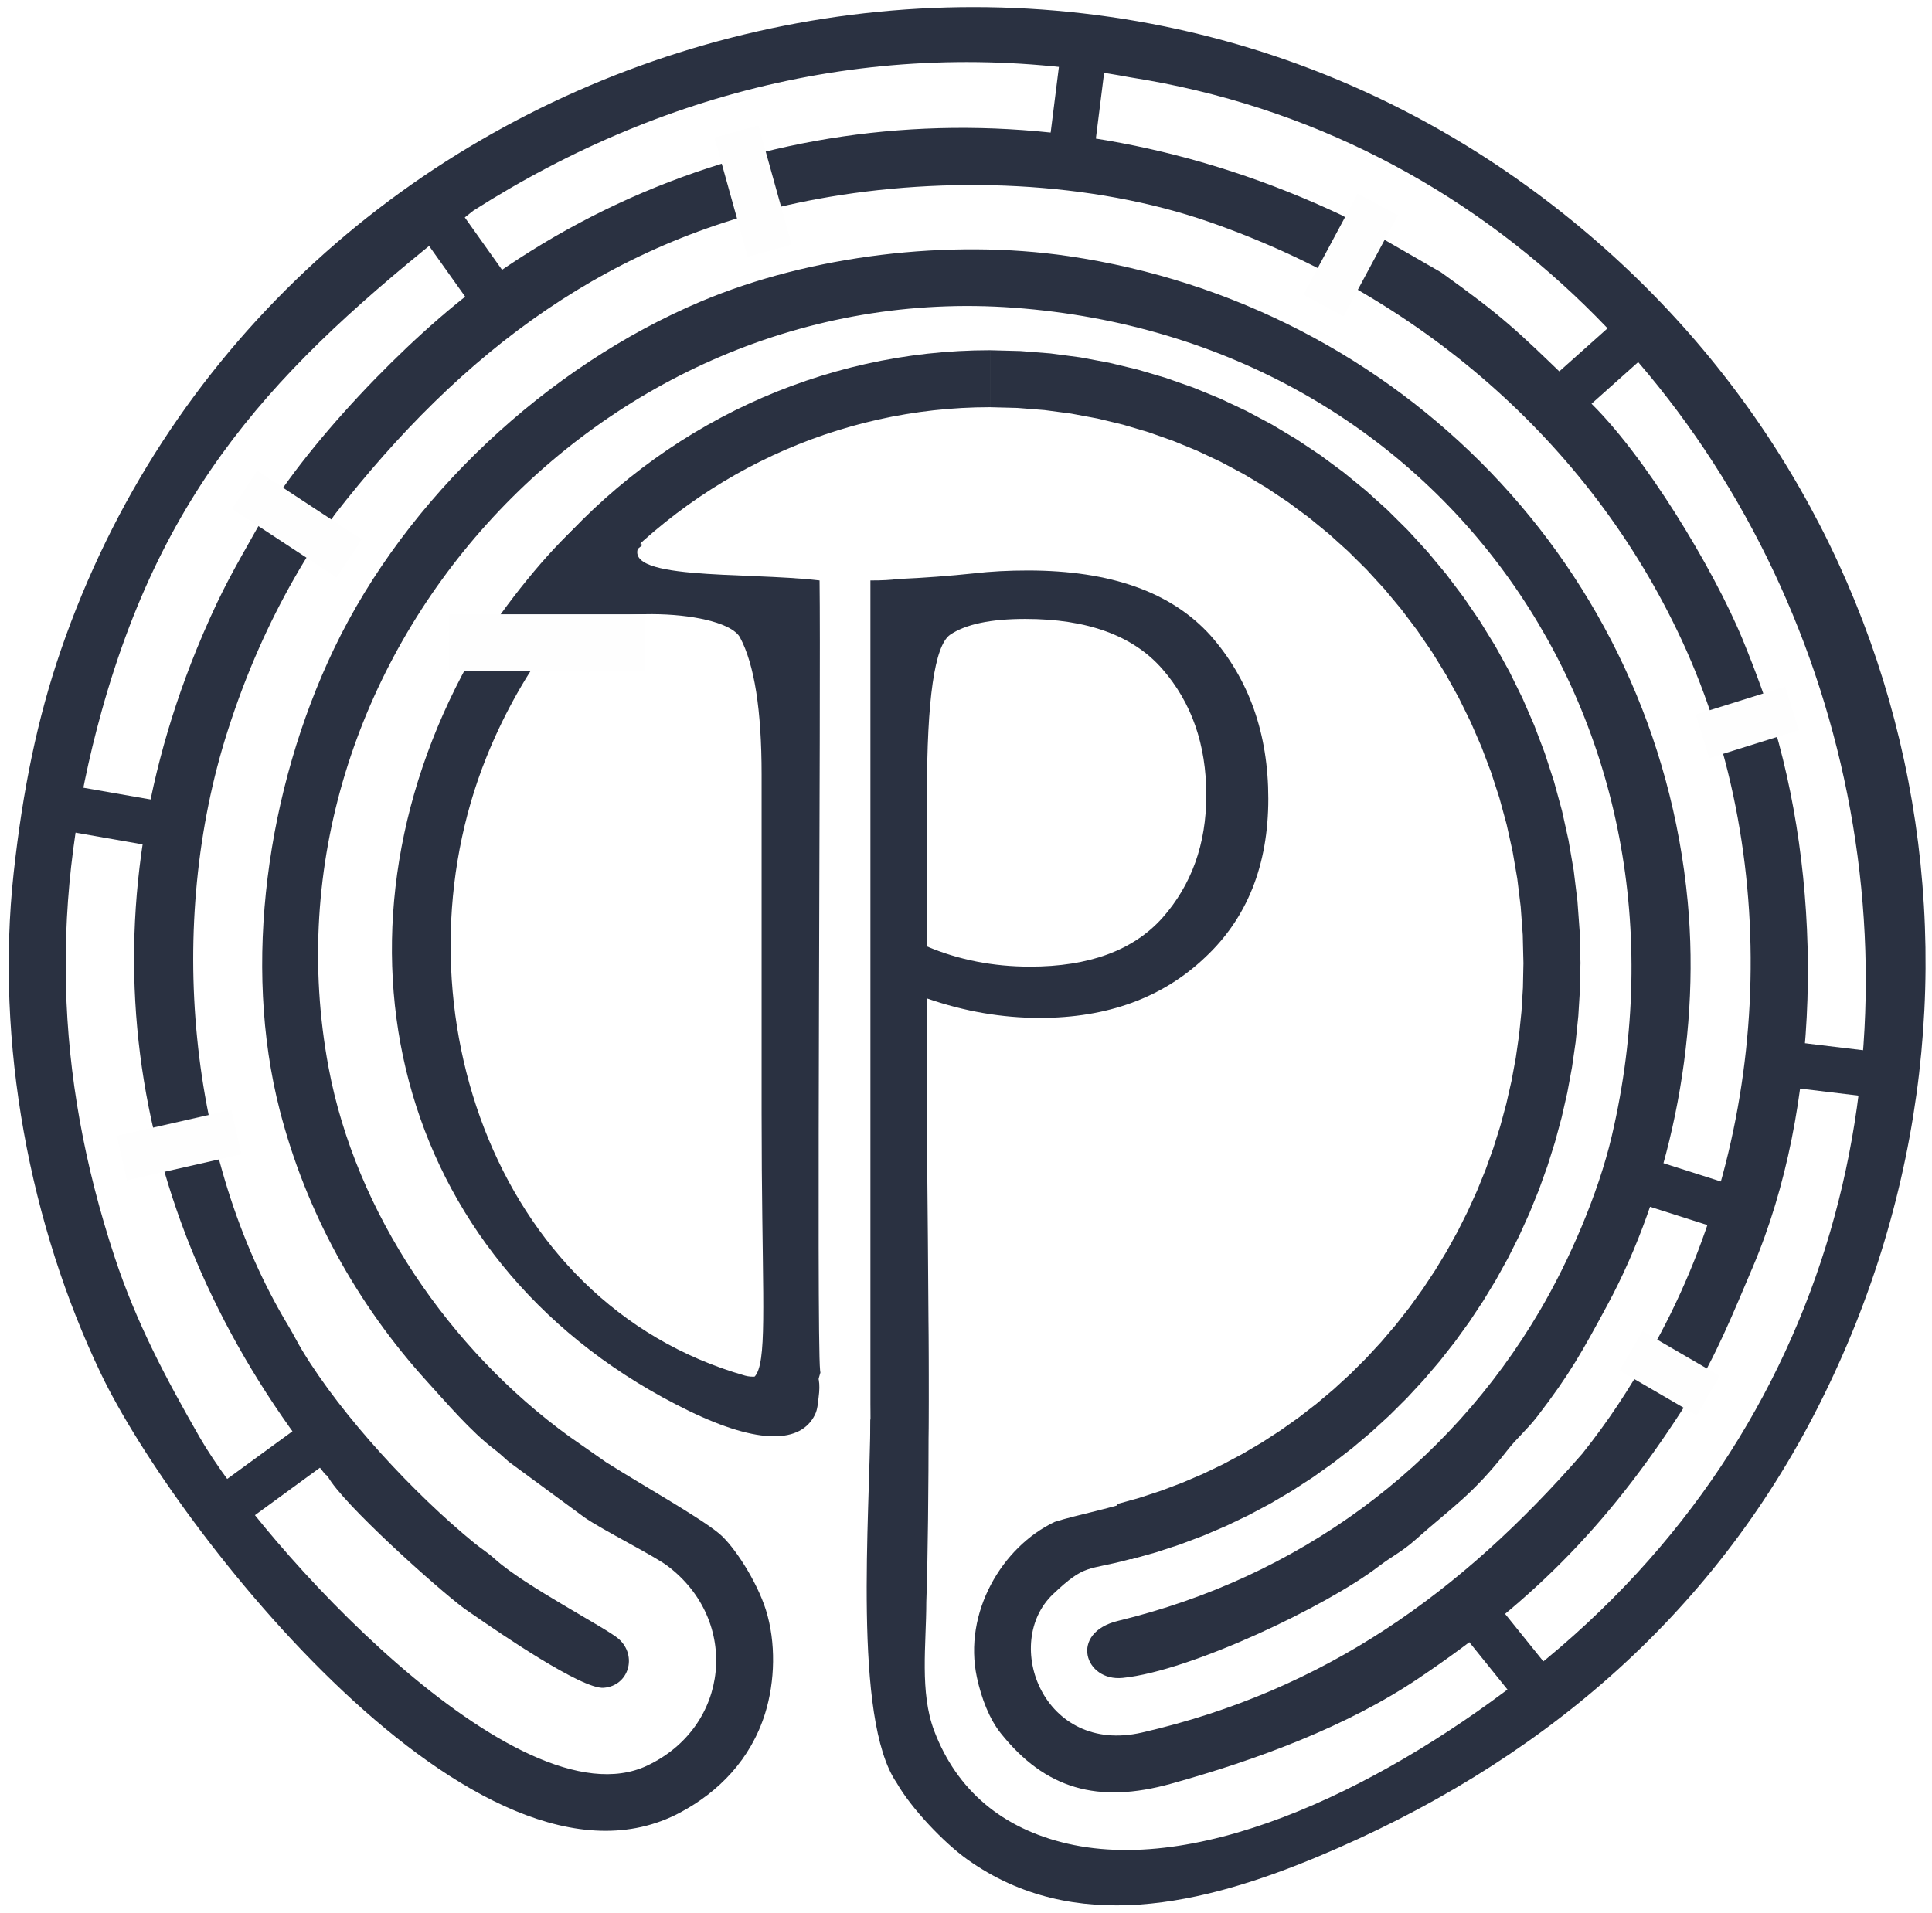
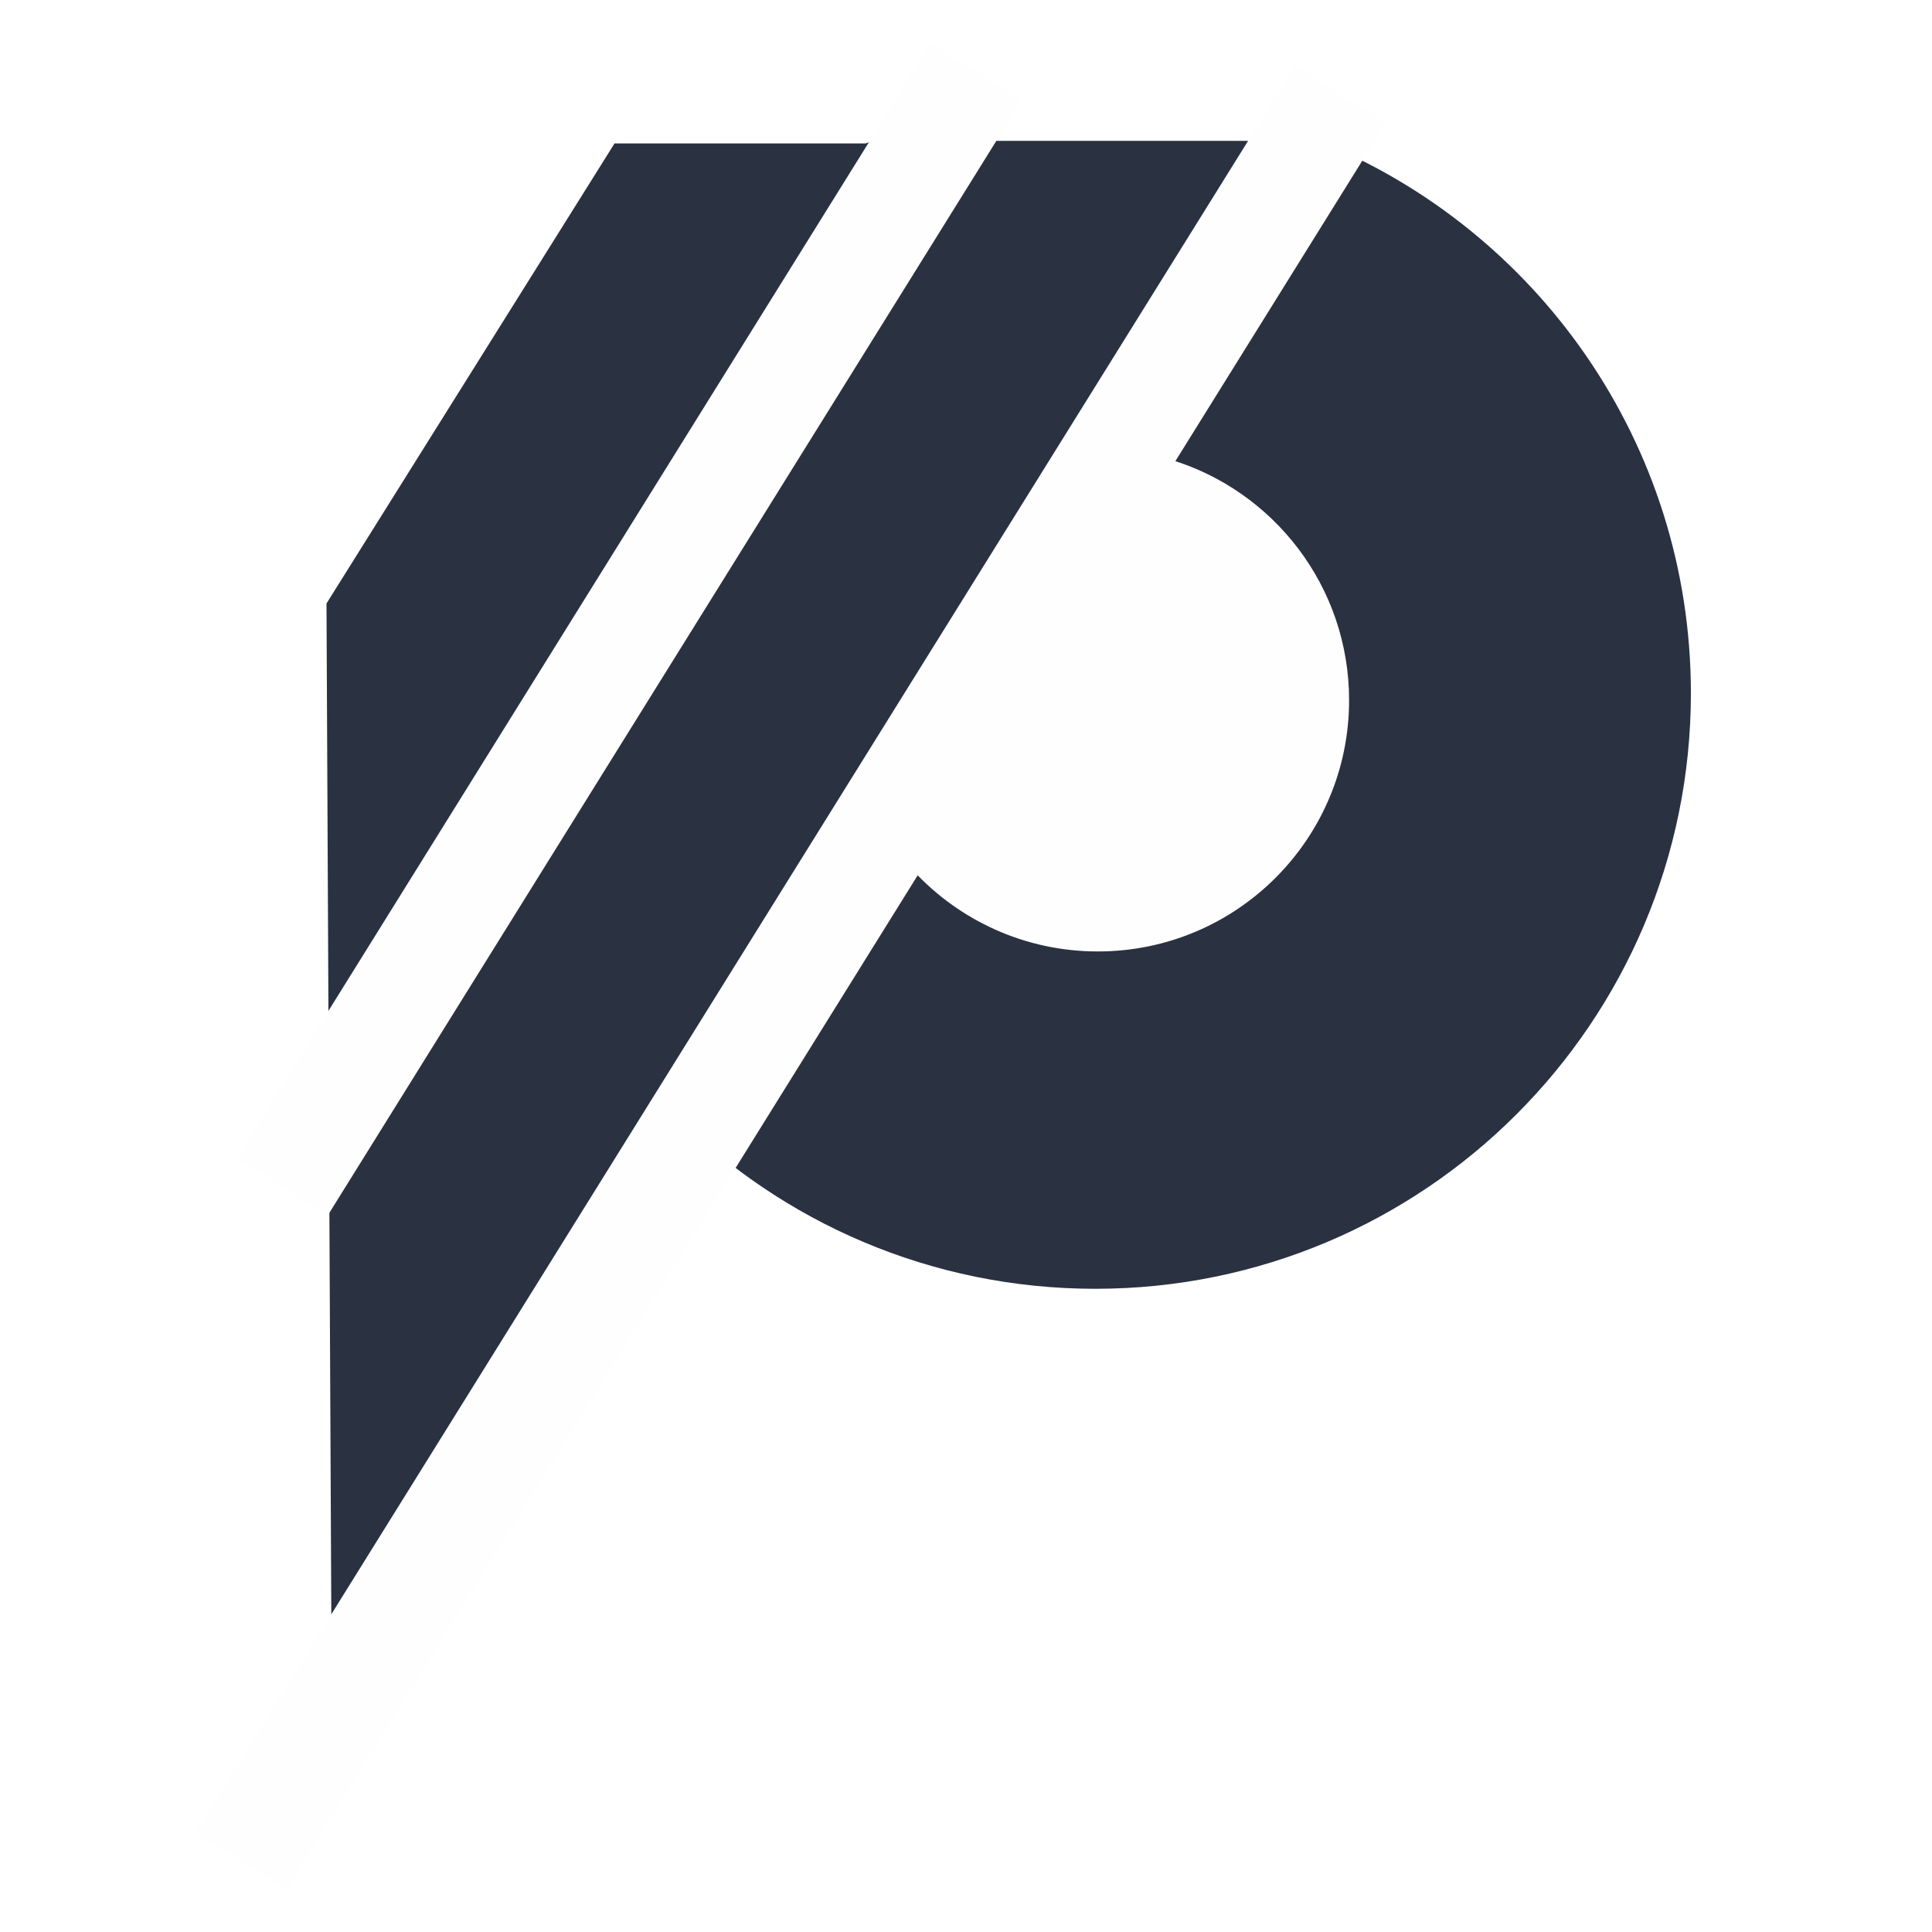
- <svg xmlns="http://www.w3.org/2000/svg" xml:space="preserve" version="1.1" style="shape-rendering:geometricPrecision; text-rendering:geometricPrecision; image-rendering:optimizeQuality; fill-rule:evenodd; clip-rule:evenodd" viewBox="2710 3110 3075 3045">
-   <defs>
-     <style type="text/css">
-    
-     .str2 {stroke:#FEFEFE;stroke-width:72.59;stroke-miterlimit:2.613}
-     .str0 {stroke:#2A3141;stroke-width:72.59;stroke-miterlimit:2.613}
-     .str1 {stroke:#2A3141;stroke-width:72.59;stroke-miterlimit:2.613}
-     .str3 {stroke:#FEFEFE;stroke-width:90.74;stroke-miterlimit:2.613}
-     .fil1 {fill:none}
-     .fil0 {fill:#2A3141}
-     .fil2 {fill:#2A3141;fill-rule:nonzero}
-    
-   </style>
-   </defs>
-   <g id="Layer_x0020_1">
-     <path class="fil0" d="M4577.34 5570.55l-40.12 -78.85c-61.91,21.02 -112.28,29.44 -148.62,41.14 -83.82,39.66 -145.81,144.61 -123.74,247.6 7.17,33.46 19.99,66.28 37.86,88.72 70.93,89.02 154.61,112.92 271.24,80.46 136.31,-37.94 279.33,-90.7 393.99,-167.85 190.49,-128.15 310.09,-254.24 430.99,-445.13 41.4,-65.35 70.42,-138.06 100.42,-208.52 109.05,-256.13 112.4,-595.02 34.74,-860.28 -10.7,-36.56 -29.44,-88.61 -50.26,-139.24 -0.1,-0.26 -0.2,-0.51 -0.31,-0.77 -46.2,-112.25 -157.79,-297.16 -247,-381.36 -11.39,-10.74 -18.11,-19.5 -30.04,-31.02 -83.36,-80.44 -104.1,-101.06 -202.85,-171.87l-157.67 -90.73c-459.53,-217.29 -970.6,-179.47 -1367.03,107.87 -117.97,85.48 -286.46,260.21 -359.42,389.94 -36.83,65.51 -54.24,94.15 -85.73,167.08 -3.73,8.64 -7.36,17.3 -10.92,26.07 -188.31,463.26 -103.31,930.28 204.45,1313l4.17 3.29c23.12,43.27 174.93,179.01 216.46,209.92 6.24,4.65 12.09,8.39 17.94,12.43 38.44,26.61 170.18,117.14 204.89,114.51 39.93,-3.02 54.28,-50.85 23.93,-77.85 -19.07,-16.97 -149.2,-84.21 -195.97,-126.26 -12.91,-11.61 -22.74,-17.36 -34.16,-26.7 -95.42,-78 -209.36,-200.3 -273.26,-305.8 -8.02,-13.25 -14.02,-25.78 -22.05,-39.08 -160.54,-266.19 -195.18,-641.07 -96.85,-947.85 14.93,-46.57 31.36,-89.71 49.23,-130.24 35.22,-79.91 75.81,-149.23 120.81,-213.61 201.68,-259.38 439.85,-442.23 768.78,-502.8 204.87,-37.73 436.6,-28.55 624.2,36.84 328.88,114.63 603.36,347.31 750.93,664.85 0.12,0.25 0.23,0.5 0.35,0.74 166.86,359.74 138.33,805.3 -51.42,1135.48 -34.57,60.16 -64.4,106.01 -106.6,159.2 -193.3,221.63 -409.55,377.24 -701.02,444.27 -157.07,36.11 -223.63,-142.37 -141.66,-220.26 51.39,-48.83 54.32,-37.31 118.86,-54.7 24.73,-6.66 48.88,-14.21 72.46,-22.62zm-2123.6 -1423.15l2.42 -0.02 -2.42 0.02z" />
-     <g id="_1792355991984">
-       <path class="fil0" d="M3632.83 3943.45l100.06 33.91c-58.17,47.34 -109.48,102.01 -152.91,162.91 -38.42,53.9 -70.52,112.44 -95.66,174.92 -152.56,379.14 5.78,869.24 411.67,984.84 45.4,12.93 129.28,-57.97 116.9,34.83 -1.23,9.26 -1.52,18.73 -5.94,27.63 -22.11,44.52 -87.58,48.44 -200.56,-6.41 -460.7,-224.2 -592.06,-730.97 -361.13,-1171.08 7.12,-13.57 15.78,-28.4 25.65,-44.04 43.85,-69.42 110.08,-152.34 161.91,-197.51z" />
-       <path class="fil1" d="M4054.68 5361.76c9.6,2.5 19.36,4.93 29.28,7.3l-0.76 155.34c-4.89,-20.08 -12.91,-38.54 -25.58,-54.98 -49.2,-63.84 -50.2,4.98 -44.41,-119.11" />
-       <path class="fil0" d="M4095.31 5369.73c-0.74,152.01 -27.98,476.39 41.52,577.99 23.37,41.09 75.43,95.84 112.93,122.57 169.86,121.06 375.71,71.56 557.82,-4.57 348.71,-145.76 626.72,-380.31 797.59,-718.89 343.68,-680.9 153.3,-1493.56 -464.64,-1940.54 -817.89,-591.95 -2003.62,-221.07 -2333.69,738.87 -37.42,108.83 -60.59,222.34 -75.04,354.04 -29.8,271.47 26.05,562.13 139.03,798.12 117,244.41 601.85,868.75 921.67,698.22 60.97,-32.5 112.2,-84.23 135.15,-157.45 16.09,-51.34 17.53,-113.65 1.34,-165.16 -14.19,-45.15 -50.54,-101.94 -74.74,-121.83 -32.15,-26.44 -123.51,-77.71 -176.33,-111.27 -0.79,-0.5 -1.91,-1.13 -2.71,-1.63l-59.12 -41.31c-190.23,-137.79 -339.93,-355.95 -383.15,-587.54 -120.52,-645.82 429.13,-1258.55 1091.2,-1209.42 681.67,50.58 1104.27,663.52 951.33,1318.09 -22.04,94.35 -68.92,200.53 -114,277.44 -148.13,252.76 -387.83,426.23 -671.94,494.94 -78.33,18.95 -53.19,96.94 7.35,90.81 108.96,-11.03 325.44,-114.85 406.67,-177.05 21.11,-16.17 37.85,-23.85 58.34,-42.09 60.79,-54.13 91.42,-71.79 147.93,-144.11 14.35,-18.37 31.05,-32.34 47.07,-53.18 51.99,-67.64 71.67,-103.6 111,-176.37 96.42,-178.38 149.5,-417.45 128.28,-643.03 -49.85,-529.96 -457.88,-950.14 -985.7,-1027.64 -189.48,-27.81 -410.48,-1.35 -584.21,71.91 -245.46,103.52 -469.29,312.49 -584.43,552.74 -107.22,223.8 -146.3,503.45 -86.5,735.39 41.56,161.2 122.81,308.76 234.64,431.81 29.81,32.81 70.18,79.95 106.12,107.2 10.06,7.63 13.54,11.49 23.7,20.31l120.2 88.4c28.04,19.7 110.35,60.8 132.24,77.26 115.63,86.94 99.91,255.8 -32.26,318.12 -206.58,97.42 -616.52,-355.85 -712.29,-522.97 -52.85,-92.22 -100.43,-181.06 -135.32,-286.97 -96.03,-291.49 -103.48,-570.85 -20.68,-868.43 106.01,-380.89 300.72,-568.64 591.84,-797.23 311.89,-198.73 671.76,-281.8 1045.07,-212.16 1152.9,180.18 1617.5,1758.91 639.93,2536.33 -224.97,178.91 -520.07,326.13 -739.23,275.66 -103.43,-23.81 -176.35,-84.54 -212.41,-179.68 -23.32,-61.52 -12.61,-137.04 -12.56,-205.08 5.07,-138.03 4.17,-462.25 1.76,-499.22 -1.96,-30.09 -5.63,228.74 -56.13,218.19 -15.69,-3.28 -19.67,-6.04 -34.63,-9.61z" />
-       <line class="fil1" x1="4451.41" y1="6345.35" x2="4450.06" y2="6347.31" />
-       <line class="fil1" x1="3555.21" y1="6367.74" x2="3553.87" y2="6369.7" />
-       <path class="fil1" d="M3729.23 3975.47c-0.39,0.06 -0.82,0.13 -1.26,0.23l0.91 0.31" />
-       <path class="fil0" d="M3729.99 3974.36l-7.72 -2.67c-17.78,5.3 -56.39,32.41 -85.63,62.14 -43.5,44.24 -63.46,103.52 -44.65,90.02 75.96,-54.51 272.98,-41.66 295.8,0.97 22.91,42.79 34.4,115.7 34.4,218.15l0 539.9c0,511.22 34.13,449.3 -141.57,376.33 -22.64,-9.41 -46.88,-34.81 -75.55,-46.26 32.18,36.68 180.79,136.22 285.66,167.61l25.04 -85.37c-0.19,-1.17 -0.35,-2.32 -0.47,-3.46 -5.93,-53.79 1.48,-1095.35 -0.86,-1257.65 -119.17,-14.13 -327.44,1.22 -284.46,-59.72 0,0 0,-0 0,-0.01z" />
-       <path class="fil1" d="M4034.41 5401.43l4.69 -100.64m15.58 60.98c6.48,2.83 18.07,6.41 29.35,-7.02m-0.07 14.31l-0.13 27.35" />
-       <g>
-         <path class="fil0" d="M4095.52 5371.81c-0.04,6.74 -0.16,10 -0.16,18.39 47.4,43.37 41.13,198.5 60.28,179.4 26.43,-26.36 32.07,-112.67 32.37,-228.86 0.43,-167.93 -2.66,-375.26 -2.66,-444.26l0 -196.98c59.73,20.79 119.85,31 179.59,31 107.75,0 195.47,-32.14 262.77,-96.03 67.3,-62.76 100.95,-147.08 100.95,-252.94 0,-103.59 -30.63,-190.18 -91.88,-259.74 -62.38,-69.19 -159.17,-103.59 -290.74,-103.59 -31,0 -59.36,1.51 -85.44,4.54 -38.94,4.16 -79.78,7.18 -121.75,9.07 -10.59,1.51 -24.95,2.27 -43.48,2.27 0,405.05 0,938.61 0,1300 0,3.65 0,7.29 0,10.91 0,2.53 0.05,7.35 0.09,11.98l0.07 14.84zm89.82 -997.07l0 241.97c51.04,21.55 105.86,32.14 164.09,32.14 93.76,0 164.09,-25.71 210.59,-77.51 46.5,-52.56 69.95,-117.58 69.95,-195.47 0,-80.53 -23.44,-147.45 -69.95,-200.76 -46.5,-53.31 -119.48,-79.78 -218.15,-79.78 -54.82,0 -94.9,8.32 -119.85,25.33 -24.57,17.77 -36.67,102.46 -36.67,254.07z" />
-       </g>
-       <path class="fil1" d="M4115.19 5370c1.95,-7.57 1.31,-14.5 0.08,-20.12 -1.24,-5.62 -3.07,-9.92 -5.73,-22.24 -2.66,-12.33 -6.15,-32.68 -8.65,-36.19 -2.5,-3.51 -4.02,9.81 -5.39,21.13 -0.05,0.43 -0.11,0.85 -0.15,1.27" />
-       <line class="fil1 str0" x1="3036.63" y1="5534.91" x2="3228.26" y2="5395.03" />
-       <g>
-         <polygon class="fil2" points="5154.82,5856.19 5001.91,5666.41 5058.44,5620.87 5211.35,5810.65 " />
-       </g>
-       <line class="fil1 str0" x1="2769.09" y1="4388.04" x2="2974.82" y2="4424.02" />
-       <g>
-         <polygon class="fil2" points="4376.2,3369.33 4405.96,3132.19 4477.98,3141.22 4448.22,3378.37 " />
-       </g>
-       <g>
-         <polygon class="fil2" points="3477.21,3620.02 3359.15,3453.98 3418.31,3411.92 3536.37,3577.95 " />
-       </g>
-       <g>
-         <path class="fil2" d="M5223.6 3672.88l82.87 -74 48.35 54.15 -82.87 74 0 0 -48.35 -54.15zm-84.58 75.52l84.58 -75.52 48.35 54.15 -84.58 75.52 -48.35 -54.15z" />
-       </g>
-       <line class="fil1 str1" x1="5751.83" y1="4827.74" x2="5518.35" y2="4799.67" />
-       <line class="fil1 str2" x1="2903.87" y1="4953.65" x2="3086.18" y2="4912.25" />
-       <line class="fil1 str2" x1="3099.43" y1="3889.77" x2="3265.7" y2="3999.04" />
-       <line class="fil1 str2" x1="3882.14" y1="3319.35" x2="3935.02" y2="3509.05" />
-       <line class="fil1 str2" x1="4902.91" y1="3435.36" x2="4816.5" y2="3596.35" />
-       <line class="fil1 str2" x1="5562.23" y1="4237.77" x2="5419.7" y2="4282.34" />
-       <line class="fil1 str2" x1="5428.78" y1="5331.87" x2="5306.06" y2="5260.47" />
-       <polyline class="fil1 str0" points="5312.27,4985.44 5438.12,5025.57 5481.43,5037.43 " />
-       <line class="fil1 str3" x1="3424.35" y1="4133.31" x2="3735.67" y2="4133.31" />
-       <g>
-         <path class="fil2" d="M4285.68 3667.6l0 90.69 0 0 -22.56 0.31 -22.48 0.93 -22.4 1.55 -22.3 2.16 -22.19 2.77 -22.07 3.37 -21.94 3.96 -21.8 4.56 -21.65 5.15 -21.5 5.73 -21.33 6.31 -21.14 6.88 -20.95 7.45 -20.75 8.02 -20.54 8.57 -20.32 9.13 -20.08 9.68 -19.84 10.22 -19.59 10.76 -19.32 11.3 -19.05 11.83 -18.76 12.35 -18.46 12.88 -18.16 13.39 -17.84 13.91 -17.51 14.41 -17.17 14.92 -16.83 15.42 -16.46 15.9 -16.09 16.4 -15.72 16.88 -15.32 17.36 -68.83 -59.09 16.91 -19.16 17.35 -18.64 17.78 -18.11 18.2 -17.58 18.6 -17.04 18.99 -16.49 19.37 -15.94 19.74 -15.38 20.09 -14.83 20.45 -14.26 20.78 -13.69 21.1 -13.1 21.41 -12.52 21.71 -11.93 21.99 -11.33 22.28 -10.73 22.53 -10.13 22.79 -9.51 23.03 -8.89 23.26 -8.27 23.47 -7.64 23.68 -7 23.87 -6.37 24.06 -5.72 24.22 -5.07 24.38 -4.41 24.52 -3.74 24.67 -3.08 24.79 -2.4 24.89 -1.72 24.99 -1.04 25.07 -0.35 0 0zm939.81 976.54l-90.74 0 0 0 -1.11 -45.72 -3.29 -45.09 -5.42 -44.42 -7.5 -43.7 -9.51 -42.92 -11.48 -42.09 -13.39 -41.2 -15.24 -40.26 -17.06 -39.27 -18.8 -38.22 -20.5 -37.11 -22.14 -35.96 -23.73 -34.74 -25.26 -33.46 -26.74 -32.13 -28.16 -30.75 -29.53 -29.31 -30.83 -27.81 -32.09 -26.26 -33.3 -24.65 -34.44 -22.98 -35.53 -21.27 -36.57 -19.5 -37.56 -17.68 -38.49 -15.8 -39.38 -13.87 -40.2 -11.89 -40.98 -9.85 -41.72 -7.76 -42.4 -5.61 -43.04 -3.41 -43.65 -1.15 0 -90.69 48.41 1.28 47.81 3.78 47.12 6.23 46.37 8.62 45.57 10.95 44.68 13.21 43.75 15.41 42.74 17.54 41.68 19.62 40.56 21.62 39.38 23.57 38.13 25.46 36.84 27.28 35.48 29.03 34.07 30.72 32.6 32.36 31.07 33.93 29.49 35.44 27.85 36.89 26.15 38.28 24.39 39.6 22.57 40.88 20.7 42.08 18.77 43.23 16.78 44.31 14.73 45.33 12.63 46.29 10.46 47.19 8.24 48.01 5.96 48.78 3.61 49.49 1.22 50.11 0 0zm-715.26 948.26l-22.49 -87.87 35.22 -9.83 34.52 -11.3 33.8 -12.73 33.06 -14.13 32.3 -15.48 31.5 -16.81 30.67 -18.09 29.83 -19.35 28.95 -20.56 28.04 -21.73 27.11 -22.87 26.15 -23.97 25.15 -25.05 24.13 -26.07 23.08 -27.07 22.01 -28.02 20.9 -28.94 19.75 -29.81 18.59 -30.66 17.39 -31.46 16.17 -32.22 14.91 -32.95 13.63 -33.64 12.31 -34.29 10.97 -34.91 9.6 -35.48 8.2 -36.03 6.78 -36.52 5.32 -36.99 3.83 -37.42 2.32 -37.81 0.78 -38.18 90.74 0 -0.85 41.88 -2.55 41.51 -4.21 41.1 -5.85 40.64 -7.45 40.14 -9.02 39.59 -10.56 39.02 -12.07 38.39 -13.54 37.72 -15 37.01 -16.41 36.26 -17.8 35.47 -19.15 34.64 -20.47 33.76 -21.77 32.85 -23.03 31.9 -24.27 30.9 -25.47 29.86 -26.65 28.79 -27.79 27.66 -28.9 26.5 -29.99 25.3 -31.04 24.05 -32.06 22.76 -33.05 21.43 -34 20.05 -34.93 18.64 -35.83 17.18 -36.69 15.68 -37.52 14.13 -38.31 12.54 -39.06 10.91z" />
-       </g>
-     </g>
+ <svg xmlns="http://www.w3.org/2000/svg" viewBox="1980 3370 4360 4360">
+   <g fill="#2A3141">
+     <polygon points="3366.78,3693.74 2716.8,4731.92 2728.63,7215 4943.28,3693.74" />
+     <path d="M3948.27 3687.82l1007.08 0c492.83,199.27 840.54,682.31 840.54,1246.57 0,742.31 -601.76,1344.07 -1344.07,1344.07 -742.31,0 -1344.07,-601.76 -1344.07,-1344.07 0,-564.26 347.7,-1047.3 840.53,-1246.57z" />
  </g>
+   <line x1="2616.88" y1="6048.5" x2="4182.68" y2="3531.93" stroke="#FEFEFE" stroke-width="242.53" />
+   <line x1="2524.35" y1="7569.4" x2="5004.81" y2="3582.78" stroke="#FEFEFE" stroke-width="242.52" />
+   <path fill="#FEFEFE" d="M4620.15 4406.82l-578.38 928.87c103.55,111.62 251.5,181.47 415.76,181.47 313.15,0 567,-253.85 567,-567 0,-256.63 -170.48,-473.43 -404.38,-543.33z" />
</svg>
